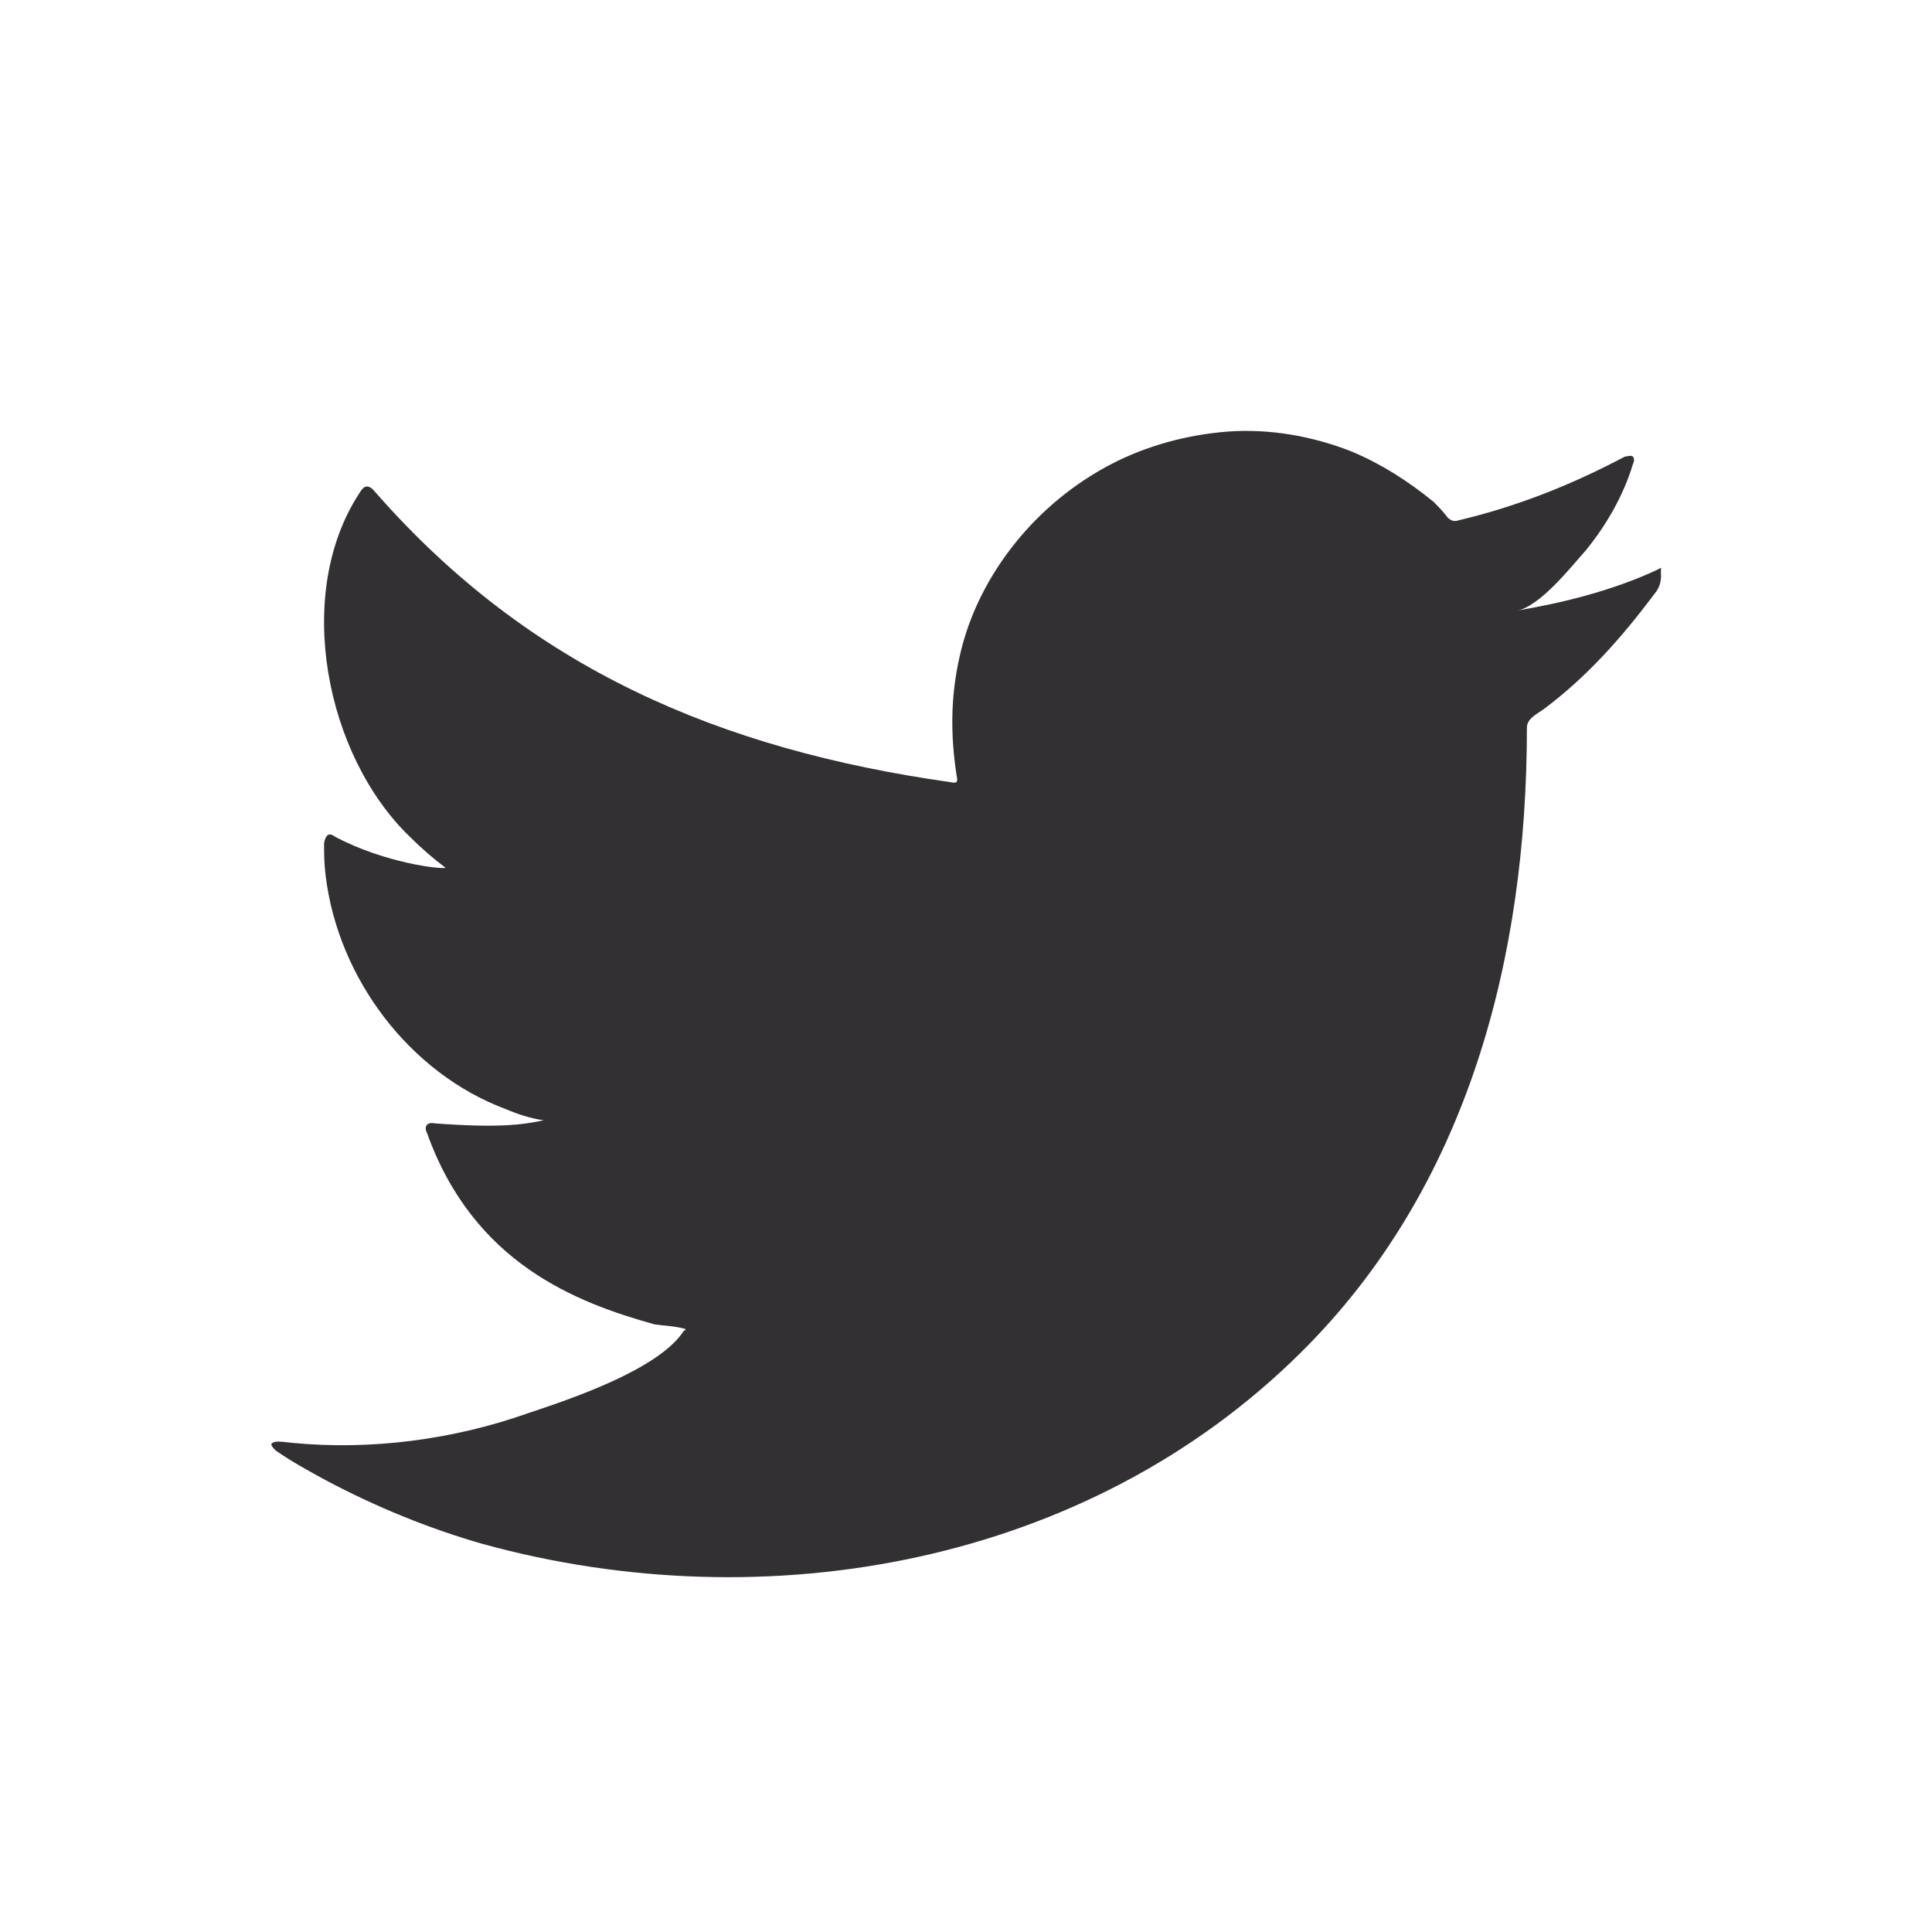
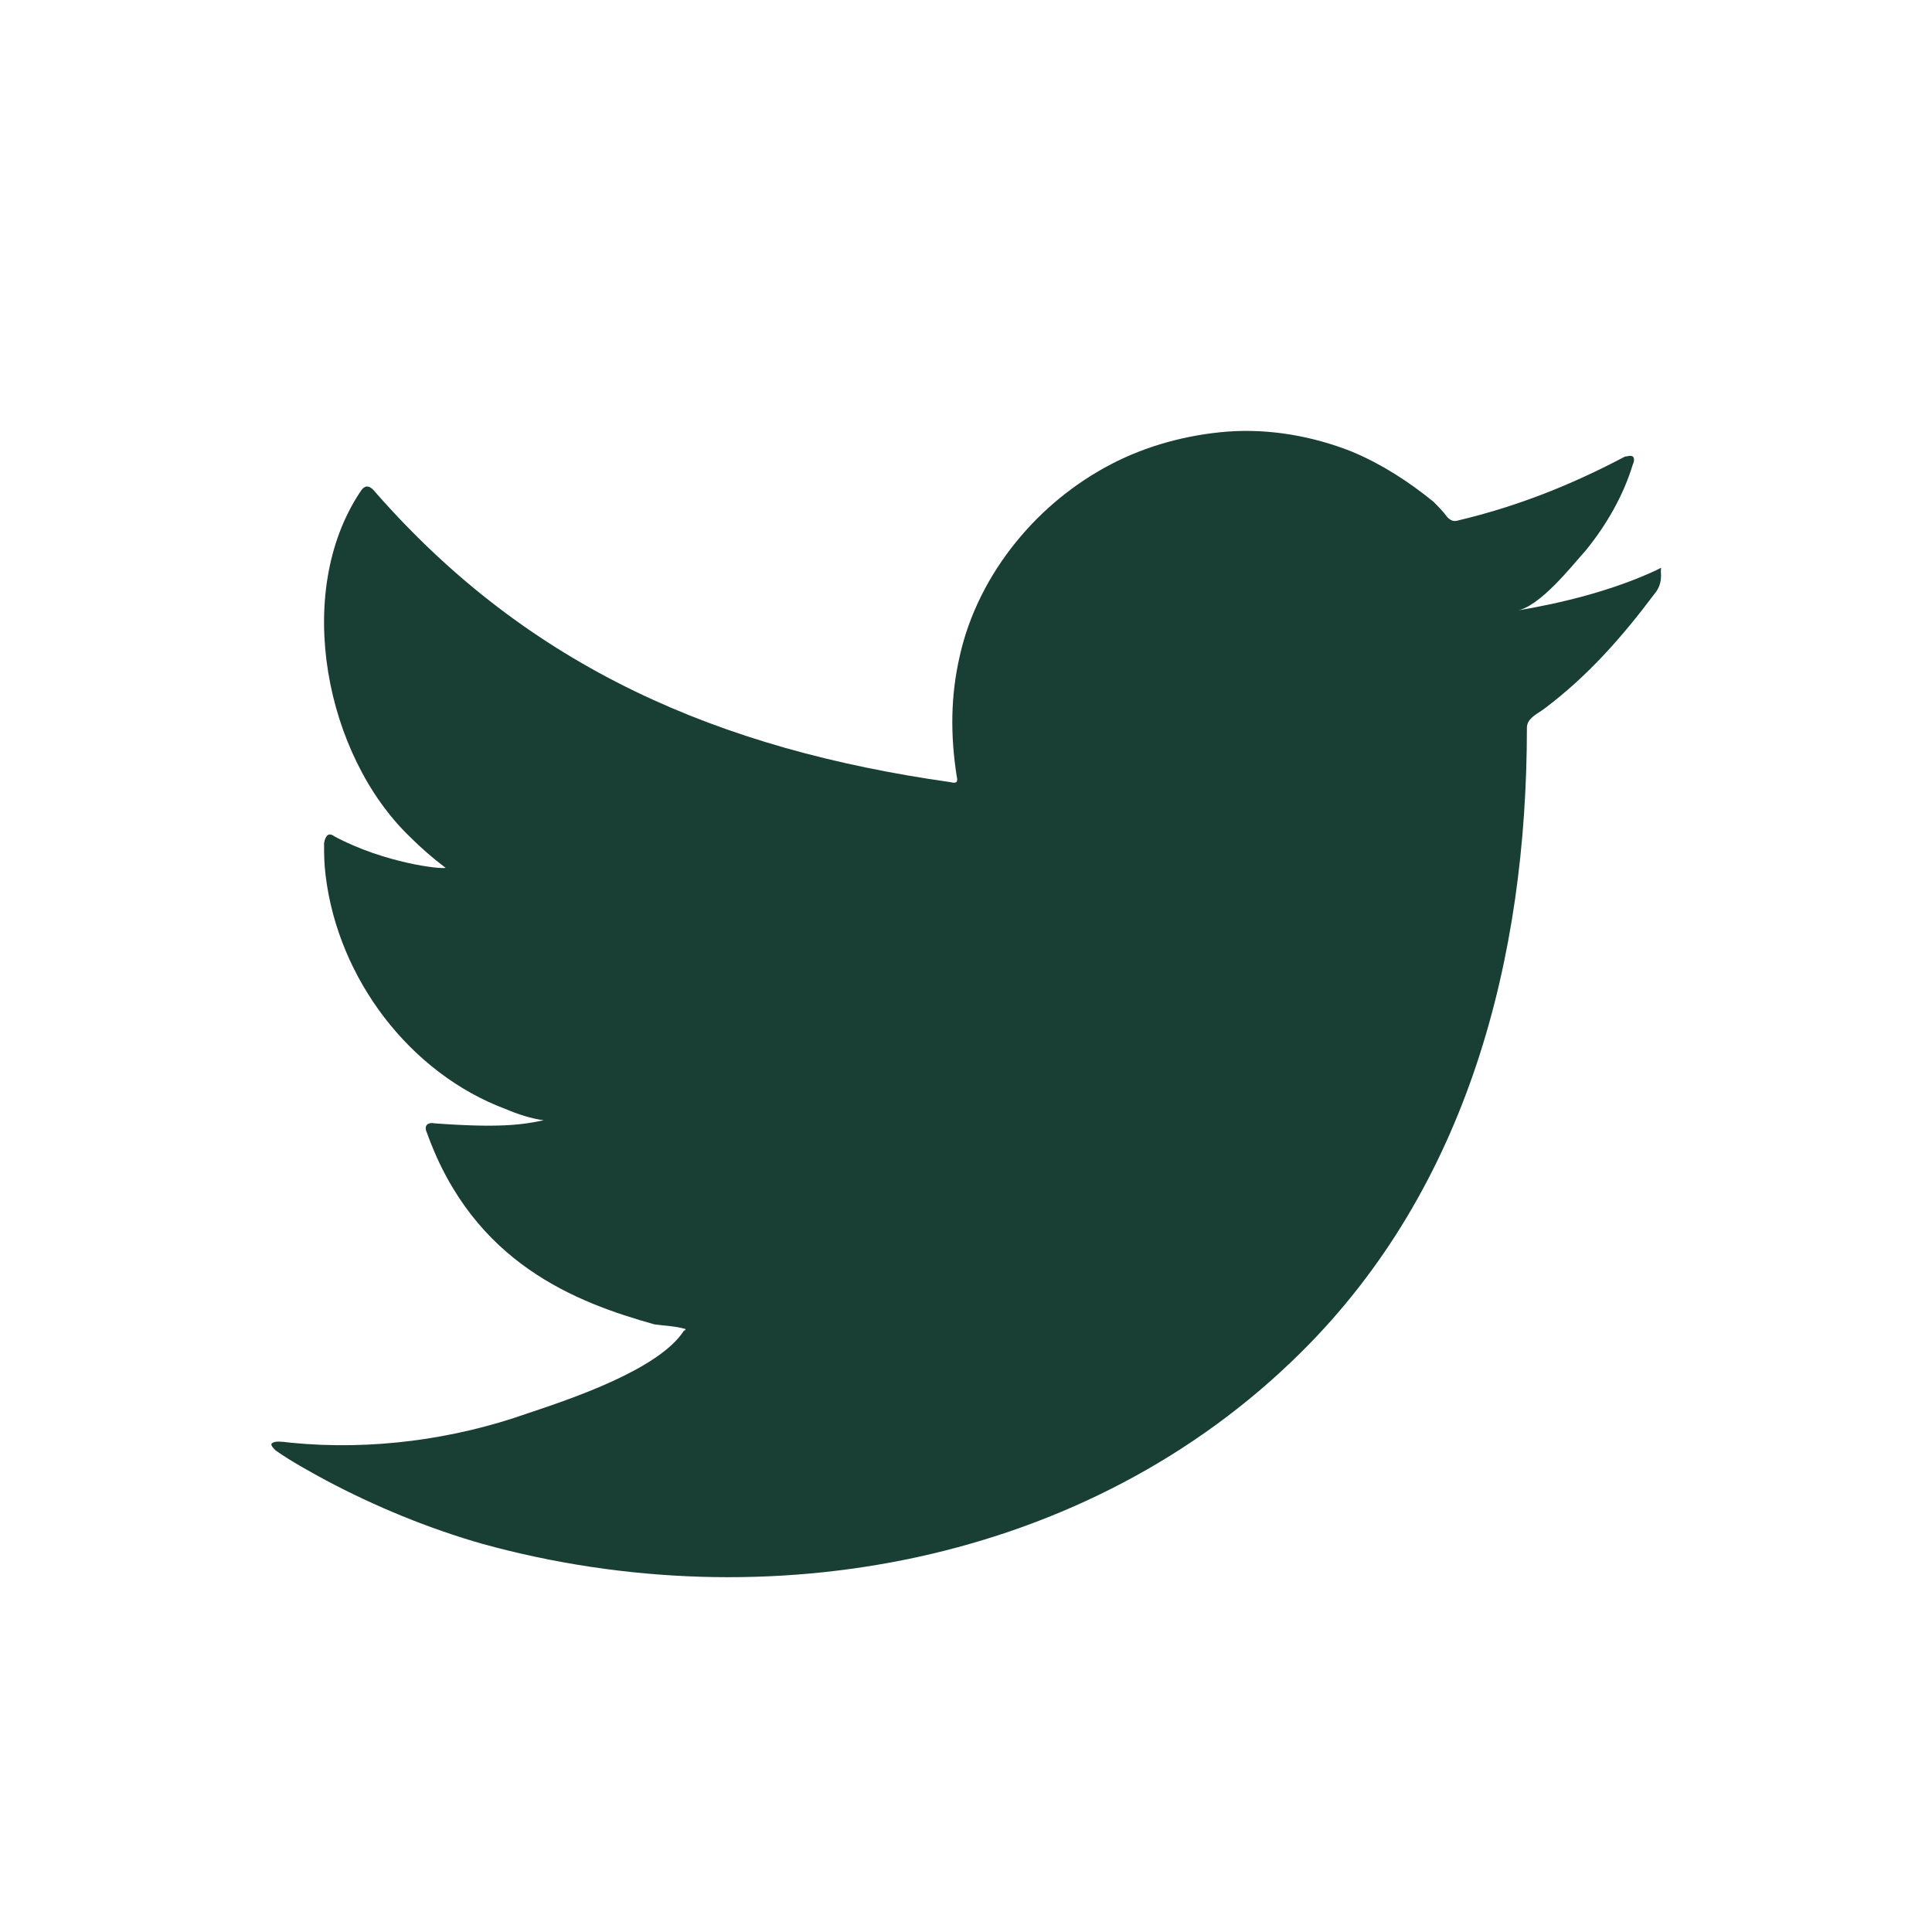
<svg xmlns="http://www.w3.org/2000/svg" enable-background="new 0 0 124 124" viewBox="0 0 124 124">
-   <path fill="#333033" d="M106.3,36.6c-2.8,1.3-6,2.1-9,2.6c1.5-0.2,3.6-2.9,4.5-3.9c1.3-1.6,2.4-3.5,3-5.5     c0.1-0.2,0.1-0.4,0-0.5c-0.2-0.1-0.3,0-0.5,0c-3.4,1.8-6.9,3.2-10.7,4.1c-0.3,0.1-0.5,0-0.7-0.2c-0.3-0.4-0.6-0.7-0.9-1     c-1.6-1.3-3.3-2.4-5.2-3.2c-2.5-1-5.3-1.5-8-1.3c-2.6,0.2-5.2,0.9-7.5,2.1c-2.3,1.2-4.4,2.9-6.1,5c-1.7,2.1-3,4.6-3.6,7.3     c-0.6,2.6-0.6,5.1-0.2,7.7c0.1,0.4,0,0.5-0.4,0.4C46.2,48.1,34,42.9,24.1,31.6c-0.4-0.5-0.7-0.5-1,0c-4.3,6.5-2.2,16.9,3.2,22.1     c0.7,0.7,1.5,1.4,2.3,2c-0.3,0.1-3.9-0.3-7.1-2c-0.4-0.3-0.6-0.1-0.7,0.4c0,0.7,0,1.3,0.1,2.1c0.8,6.6,5.4,12.7,11.6,15     c0.7,0.3,1.6,0.6,2.4,0.7c-1.4,0.3-2.9,0.5-7,0.2c-0.5-0.1-0.7,0.2-0.5,0.6C30.4,81.1,37,83.6,42,85c0.7,0.1,1.3,0.1,2,0.3     c0,0.1-0.1,0.1-0.1,0.1c-1.6,2.5-7.3,4.4-10,5.3c-4.8,1.7-10.1,2.4-15.2,1.9c-0.8-0.1-1-0.1-1.2,0c-0.2,0.1,0,0.3,0.2,0.5     c1,0.7,2.1,1.3,3.2,1.9c3.2,1.7,6.6,3.1,10.1,4.1c18.2,5,38.8,1.3,52.5-12.3C94.2,76.2,98,61.5,98,46.7c0-0.6,0.7-0.9,1.1-1.2     c2.8-2.1,5-4.6,7.1-7.4c0.5-0.6,0.4-1.2,0.4-1.4c0,0,0-0.1,0-0.1C106.6,36.4,106.7,36.4,106.3,36.6z" />
-   <path fill="#333033" fill-rule="evenodd" d="M43.9 101C51.4 101 44.2 101 43.9 101 44.9 101 43.8 101 43.9 101zM43.9 101C43.8 101 42.4 101 43.9 101 43.9 101 43.6 101 43.9 101zM46.9 101.1C46.9 100.9 48.5 101.1 46.9 101.1 46.9 101 47.1 101.1 46.9 101.1zM78.5 27.9c-.1.1-.2.1-.4 0C78.2 27.9 78.4 27.9 78.5 27.9z" clip-rule="evenodd" />
+   <path fill="#193e34" d="M106.3,36.6c-2.8,1.3-6,2.1-9,2.6c1.5-0.2,3.6-2.9,4.5-3.9c1.3-1.6,2.4-3.5,3-5.5     c0.1-0.2,0.1-0.4,0-0.5c-0.2-0.1-0.3,0-0.5,0c-3.4,1.8-6.9,3.2-10.7,4.1c-0.3,0.1-0.5,0-0.7-0.2c-0.3-0.4-0.6-0.7-0.9-1     c-1.6-1.3-3.3-2.4-5.2-3.2c-2.5-1-5.3-1.5-8-1.3c-2.6,0.2-5.2,0.9-7.5,2.1c-2.3,1.2-4.4,2.9-6.1,5c-1.7,2.1-3,4.6-3.6,7.3     c-0.6,2.6-0.6,5.1-0.2,7.7c0.1,0.4,0,0.5-0.4,0.4C46.2,48.1,34,42.9,24.1,31.6c-0.4-0.5-0.7-0.5-1,0c-4.3,6.5-2.2,16.9,3.2,22.1     c0.7,0.7,1.5,1.4,2.3,2c-0.3,0.1-3.9-0.3-7.1-2c-0.4-0.3-0.6-0.1-0.7,0.4c0,0.7,0,1.3,0.1,2.1c0.8,6.6,5.4,12.7,11.6,15     c0.7,0.3,1.6,0.6,2.4,0.7c-1.4,0.3-2.9,0.5-7,0.2c-0.5-0.1-0.7,0.2-0.5,0.6C30.4,81.1,37,83.6,42,85c0.7,0.1,1.3,0.1,2,0.3     c0,0.1-0.1,0.1-0.1,0.1c-1.6,2.5-7.3,4.4-10,5.3c-4.8,1.7-10.1,2.4-15.2,1.9c-0.8-0.1-1-0.1-1.2,0c-0.2,0.1,0,0.3,0.2,0.5     c1,0.7,2.1,1.3,3.2,1.9c3.2,1.7,6.6,3.1,10.1,4.1c18.2,5,38.8,1.3,52.5-12.3C94.2,76.2,98,61.5,98,46.7c0-0.6,0.7-0.9,1.1-1.2     c2.8-2.1,5-4.6,7.1-7.4c0.5-0.6,0.4-1.2,0.4-1.4c0,0,0-0.1,0-0.1C106.6,36.4,106.7,36.4,106.3,36.6z" />
+   <path fill="#193e34" fill-rule="evenodd" d="M43.9 101C51.4 101 44.2 101 43.9 101 44.9 101 43.8 101 43.9 101zM43.9 101C43.8 101 42.4 101 43.9 101 43.9 101 43.6 101 43.9 101zM46.9 101.1C46.9 100.9 48.5 101.1 46.9 101.1 46.9 101 47.1 101.1 46.9 101.1zM78.5 27.9c-.1.1-.2.1-.4 0C78.2 27.9 78.4 27.9 78.5 27.9z" clip-rule="evenodd" />
</svg>
